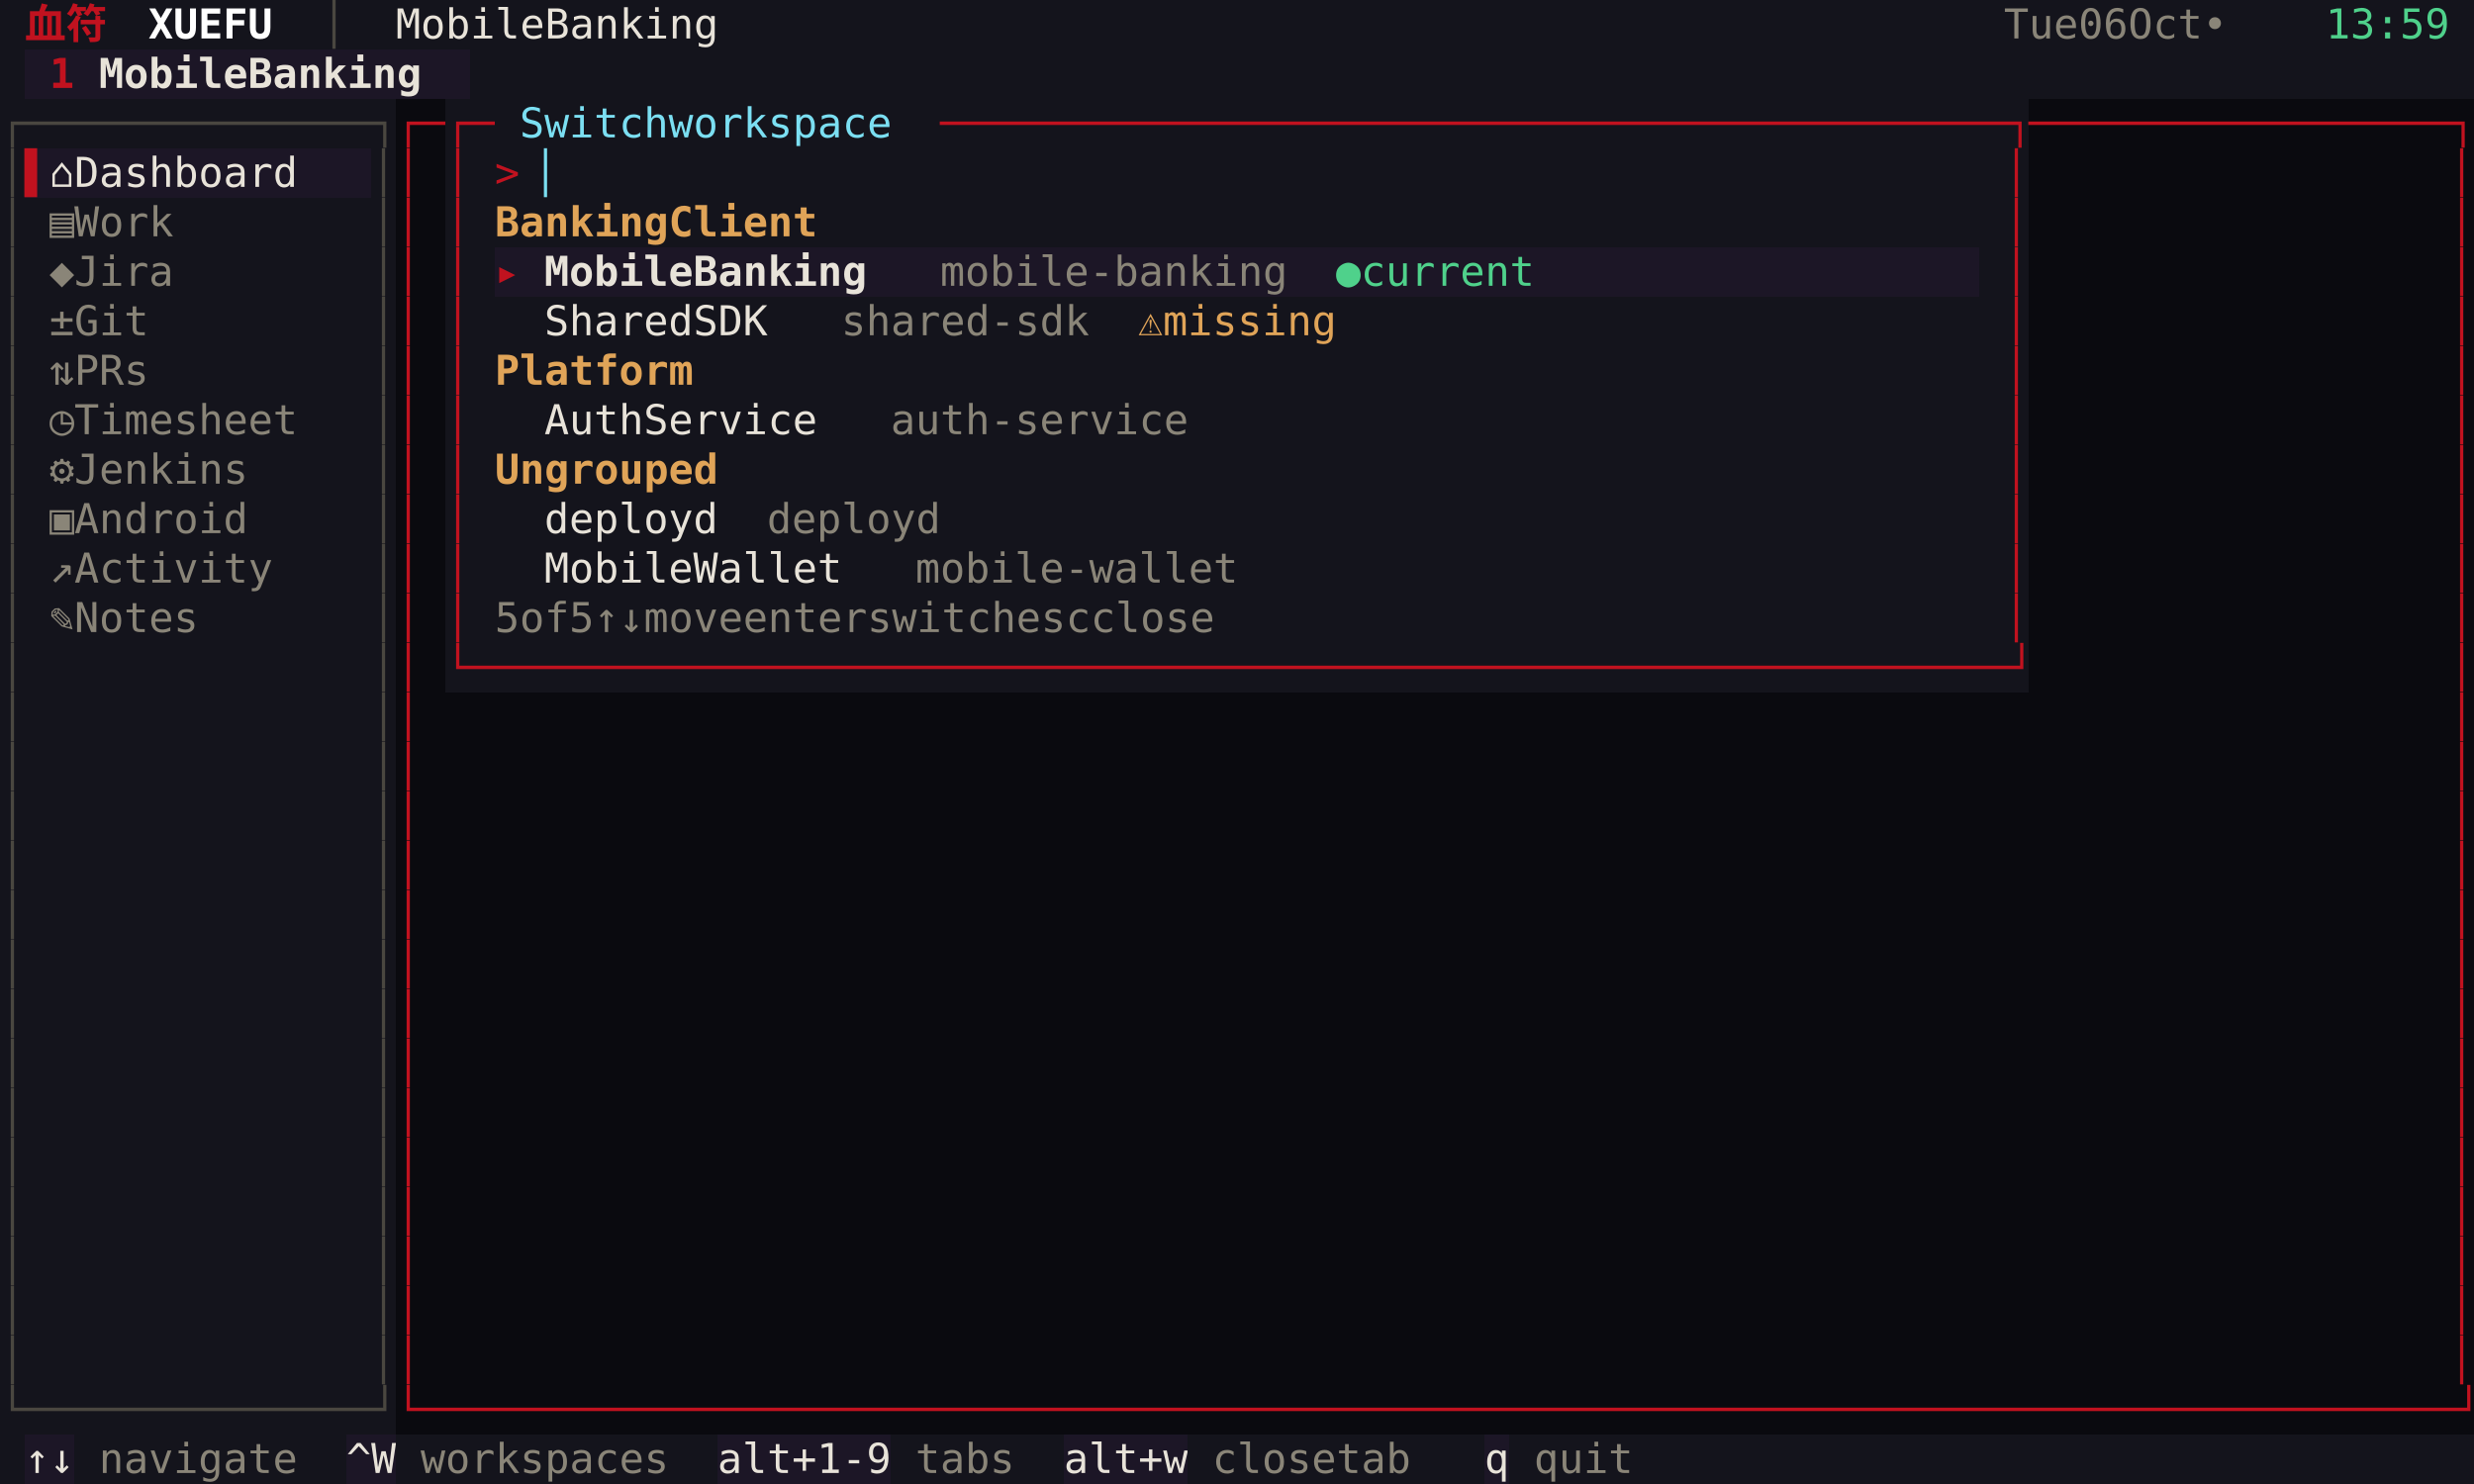
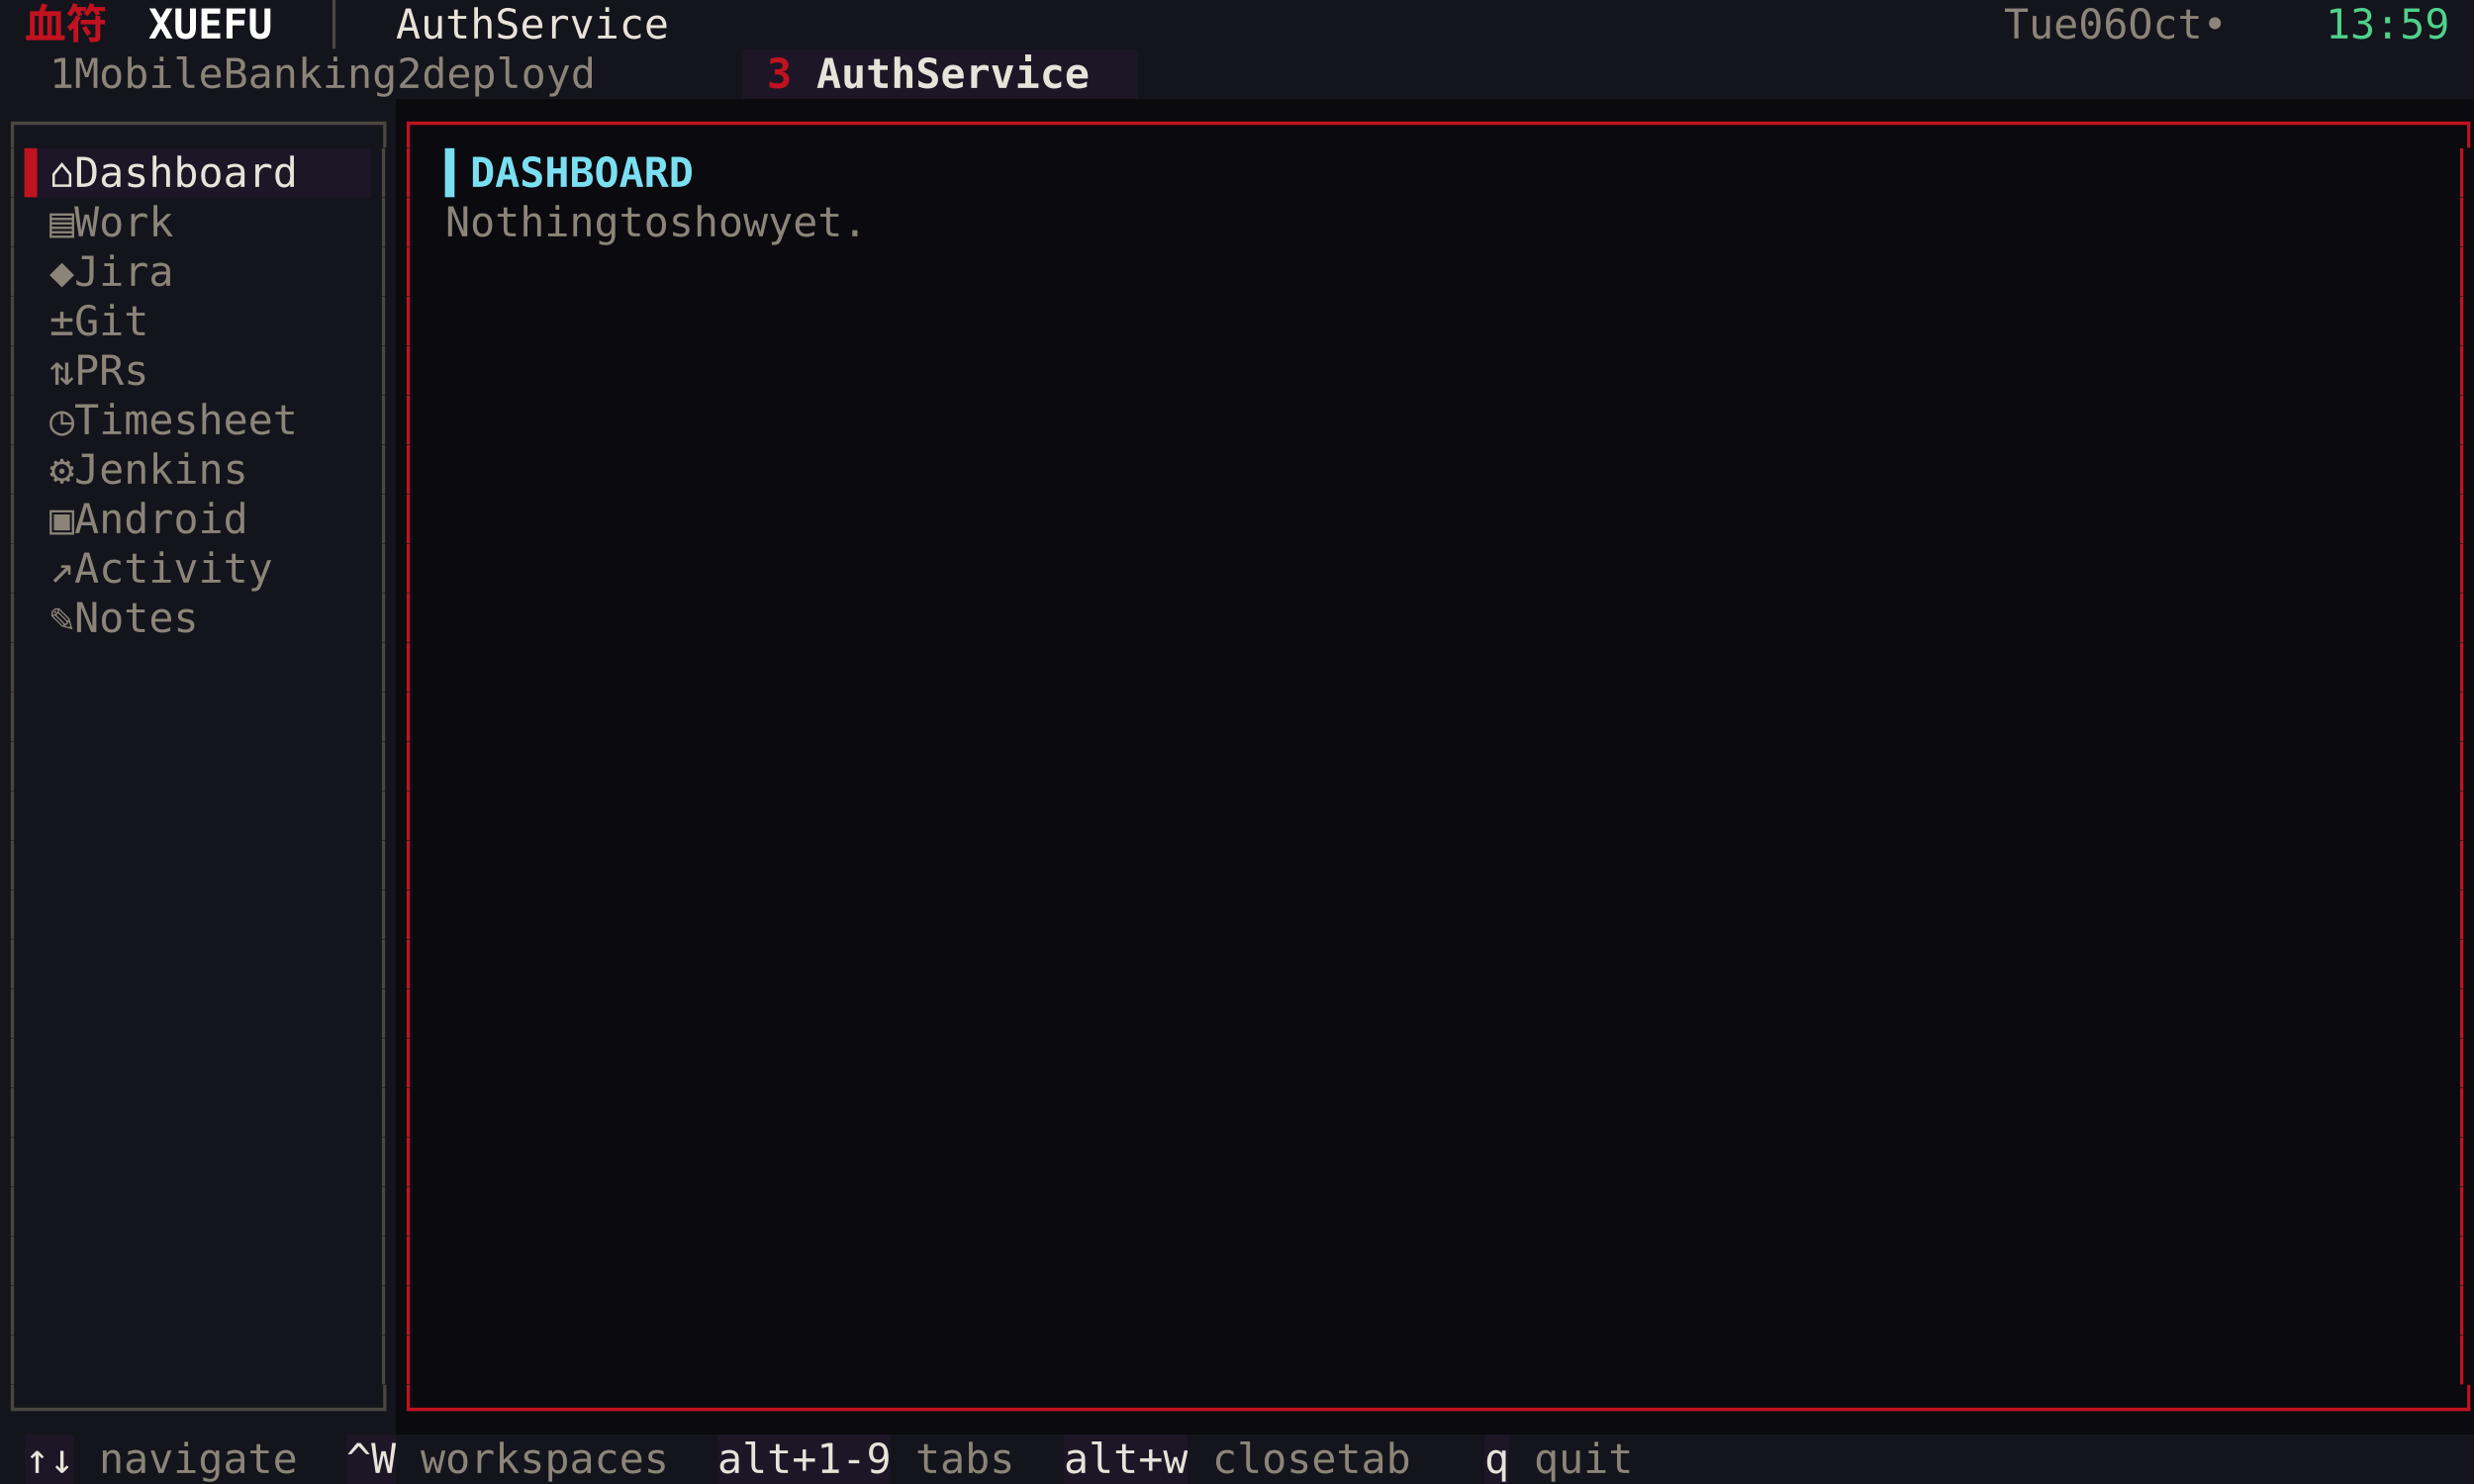
<svg xmlns="http://www.w3.org/2000/svg" width="900" height="540" viewBox="0 0 900 540" font-family="Menlo, 'DejaVu Sans Mono', 'Hiragino Sans GB', 'Noto Sans CJK SC', 'PingFang SC', monospace" font-size="15">
  <rect x="0" y="0" width="9" height="18" fill="#14141c" />
  <rect x="9" y="0" width="36" height="18" fill="#14141c" />
  <text x="9 27" y="14" fill="#c1121f" font-weight="bold">血符</text>
  <rect x="45" y="0" width="54" height="18" fill="#14141c" />
  <text x="54 63 72 81 90" y="14" fill="#ffffff" font-weight="bold">XUEFU</text>
  <rect x="99" y="0" width="45" height="18" fill="#14141c" />
  <text x="117" y="14" fill="#4a4740">│</text>
-   <rect x="144" y="0" width="126" height="18" fill="#14141c" />
-   <text x="144 153 162 171 180 189 207 216 225 234 243 252 261" y="14" fill="#e8e3d9">MobileBanking</text>
-   <rect x="270" y="0" width="459" height="18" fill="#14141c" />
+   <rect x="144" y="0" width="108" height="18" fill="#14141c" />
+   <text x="144 153 162 171 189 198 207 216 225 234 243" y="14" fill="#e8e3d9">AuthService</text>
+   <rect x="252" y="0" width="477" height="18" fill="#14141c" />
  <rect x="729" y="0" width="117" height="18" fill="#14141c" />
  <text x="729 738 747 765 774 792 801 810 828" y="14" fill="#8a8578">Tue06Oct•</text>
  <rect x="846" y="0" width="45" height="18" fill="#14141c" />
  <text x="846 855 864 873 882" y="14" fill="#4fd18b">13:59</text>
  <rect x="891" y="0" width="9" height="18" fill="#14141c" />
  <rect x="0" y="18" width="9" height="18" fill="#14141c" />
-   <rect x="9" y="18" width="27" height="18" fill="#1c1626" />
-   <text x="18" y="32" fill="#c1121f" font-weight="bold">1</text>
-   <rect x="36" y="18" width="135" height="18" fill="#1c1626" />
-   <text x="36 45 54 63 72 81 99 108 117 126 135 144 153" y="32" fill="#e8e3d9" font-weight="bold">MobileBanking</text>
-   <rect x="171" y="18" width="729" height="18" fill="#14141c" />
+   <rect x="9" y="18" width="261" height="18" fill="#14141c" />
+   <text x="18 36 45 54 63 72 81 99 108 117 126 135 144 153 180 198 207 216 225 234 243 252" y="32" fill="#8a8578">1MobileBanking2deployd</text>
+   <rect x="270" y="18" width="27" height="18" fill="#1c1626" />
+   <text x="279" y="32" fill="#c1121f" font-weight="bold">3</text>
+   <rect x="297" y="18" width="117" height="18" fill="#1c1626" />
+   <text x="297 306 315 324 342 351 360 369 378 387 396" y="32" fill="#e8e3d9" font-weight="bold">AuthService</text>
+   <rect x="414" y="18" width="486" height="18" fill="#14141c" />
  <rect x="0" y="36" width="144" height="18" fill="#14141c" />
  <text x="0 9 18 27 36 45 54 63 72 81 90 99 108 117 126 135" y="50" fill="#4a4740">┌──────────────┐</text>
-   <rect x="144" y="36" width="18" height="18" fill="#0a0a0f" />
-   <text x="144 153" y="50" fill="#c1121f">┌─</text>
-   <rect x="162" y="36" width="18" height="18" fill="#14141c" />
-   <text x="162 171" y="50" fill="#c1121f">┌─</text>
-   <rect x="180" y="36" width="162" height="18" fill="#14141c" />
-   <text x="189 198 207 216 225 234 252 261 270 279 288 297 306 315 324" y="50" fill="#7bdff2">Switchworkspace</text>
-   <rect x="342" y="36" width="396" height="18" fill="#14141c" />
-   <text x="342 351 360 369 378 387 396 405 414 423 432 441 450 459 468 477 486 495 504 513 522 531 540 549 558 567 576 585 594 603 612 621 630 639 648 657 666 675 684 693 702 711 720 729" y="50" fill="#c1121f">───────────────────────────────────────────┐</text>
-   <rect x="738" y="36" width="162" height="18" fill="#0a0a0f" />
-   <text x="738 747 756 765 774 783 792 801 810 819 828 837 846 855 864 873 882 891" y="50" fill="#c1121f">─────────────────┐</text>
+   <rect x="144" y="36" width="756" height="18" fill="#0a0a0f" />
+   <text x="144 153 162 171 180 189 198 207 216 225 234 243 252 261 270 279 288 297 306 315 324 333 342 351 360 369 378 387 396 405 414 423 432 441 450 459 468 477 486 495 504 513 522 531 540 549 558 567 576 585 594 603 612 621 630 639 648 657 666 675 684 693 702 711 720 729 738 747 756 765 774 783 792 801 810 819 828 837 846 855 864 873 882 891" y="50" fill="#c1121f">┌──────────────────────────────────────────────────────────────────────────────────┐</text>
  <rect x="0" y="54" width="9" height="18" fill="#14141c" />
  <text x="0" y="68" fill="#4a4740">│</text>
  <rect x="9" y="54" width="9" height="18" fill="#1c1626" />
  <text x="9" y="68" fill="#c1121f">▌</text>
  <rect x="18" y="54" width="99" height="18" fill="#1c1626" />
  <text x="18 36 45 54 63 72 81 90 99 108" y="68" fill="#e8e3d9">⌂Dashboard</text>
  <rect x="117" y="54" width="18" height="18" fill="#1c1626" />
  <rect x="135" y="54" width="9" height="18" fill="#14141c" />
  <text x="135" y="68" fill="#4a4740">│</text>
  <rect x="144" y="54" width="9" height="18" fill="#0a0a0f" />
  <text x="144" y="68" fill="#c1121f">│</text>
  <rect x="153" y="54" width="9" height="18" fill="#0a0a0f" />
-   <rect x="162" y="54" width="9" height="18" fill="#14141c" />
-   <text x="162" y="68" fill="#c1121f">│</text>
-   <rect x="171" y="54" width="9" height="18" fill="#14141c" />
-   <rect x="180" y="54" width="18" height="18" fill="#14141c" />
-   <text x="180" y="68" fill="#c1121f">&gt;</text>
-   <rect x="198" y="54" width="9" height="18" fill="#14141c" />
-   <text x="198" y="68" fill="#7bdff2">▏</text>
-   <rect x="207" y="54" width="522" height="18" fill="#14141c" />
-   <rect x="729" y="54" width="9" height="18" fill="#14141c" />
-   <text x="729" y="68" fill="#c1121f">│</text>
-   <rect x="738" y="54" width="153" height="18" fill="#0a0a0f" />
+   <rect x="162" y="54" width="90" height="18" fill="#0a0a0f" />
+   <text x="162 171 180 189 198 207 216 225 234 243" y="68" fill="#7bdff2" font-weight="bold">▍DASHBOARD</text>
+   <rect x="252" y="54" width="639" height="18" fill="#0a0a0f" />
  <rect x="891" y="54" width="9" height="18" fill="#0a0a0f" />
  <text x="891" y="68" fill="#c1121f">│</text>
  <rect x="0" y="72" width="9" height="18" fill="#14141c" />
  <text x="0" y="86" fill="#4a4740">│</text>
  <rect x="9" y="72" width="9" height="18" fill="#14141c" />
  <rect x="18" y="72" width="54" height="18" fill="#14141c" />
  <text x="18 36 45 54 63" y="86" fill="#8a8578">▤Work</text>
  <rect x="72" y="72" width="63" height="18" fill="#14141c" />
  <rect x="135" y="72" width="9" height="18" fill="#14141c" />
  <text x="135" y="86" fill="#4a4740">│</text>
  <rect x="144" y="72" width="9" height="18" fill="#0a0a0f" />
  <text x="144" y="86" fill="#c1121f">│</text>
  <rect x="153" y="72" width="9" height="18" fill="#0a0a0f" />
-   <rect x="162" y="72" width="9" height="18" fill="#14141c" />
-   <text x="162" y="86" fill="#c1121f">│</text>
-   <rect x="171" y="72" width="9" height="18" fill="#14141c" />
-   <rect x="180" y="72" width="126" height="18" fill="#14141c" />
-   <text x="180 189 198 207 216 225 234 252 261 270 279 288 297" y="86" fill="#e0a458" font-weight="bold">BankingClient</text>
-   <rect x="306" y="72" width="423" height="18" fill="#14141c" />
-   <rect x="729" y="72" width="9" height="18" fill="#14141c" />
-   <text x="729" y="86" fill="#c1121f">│</text>
-   <rect x="738" y="72" width="153" height="18" fill="#0a0a0f" />
+   <rect x="162" y="72" width="180" height="18" fill="#0a0a0f" />
+   <text x="162 171 180 189 198 207 216 234 243 261 270 279 288 306 315 324 333" y="86" fill="#8a8578">Nothingtoshowyet.</text>
+   <rect x="342" y="72" width="549" height="18" fill="#0a0a0f" />
  <rect x="891" y="72" width="9" height="18" fill="#0a0a0f" />
  <text x="891" y="86" fill="#c1121f">│</text>
  <rect x="0" y="90" width="9" height="18" fill="#14141c" />
  <text x="0" y="104" fill="#4a4740">│</text>
  <rect x="9" y="90" width="9" height="18" fill="#14141c" />
  <rect x="18" y="90" width="54" height="18" fill="#14141c" />
  <text x="18 36 45 54 63" y="104" fill="#8a8578">◆Jira</text>
  <rect x="72" y="90" width="63" height="18" fill="#14141c" />
  <rect x="135" y="90" width="9" height="18" fill="#14141c" />
  <text x="135" y="104" fill="#4a4740">│</text>
  <rect x="144" y="90" width="9" height="18" fill="#0a0a0f" />
  <text x="144" y="104" fill="#c1121f">│</text>
-   <rect x="153" y="90" width="9" height="18" fill="#0a0a0f" />
-   <rect x="162" y="90" width="9" height="18" fill="#14141c" />
-   <text x="162" y="104" fill="#c1121f">│</text>
-   <rect x="171" y="90" width="9" height="18" fill="#14141c" />
-   <rect x="180" y="90" width="18" height="18" fill="#1c1626" />
-   <text x="180" y="104" fill="#c1121f">▸</text>
-   <rect x="198" y="90" width="126" height="18" fill="#1c1626" />
-   <text x="198 207 216 225 234 243 261 270 279 288 297 306 315" y="104" fill="#e8e3d9" font-weight="bold">MobileBanking</text>
-   <rect x="324" y="90" width="18" height="18" fill="#1c1626" />
-   <rect x="342" y="90" width="126" height="18" fill="#1c1626" />
-   <text x="342 351 360 369 378 387 396 405 414 423 432 441 450 459" y="104" fill="#8a8578">mobile-banking</text>
-   <rect x="468" y="90" width="99" height="18" fill="#1c1626" />
-   <text x="486 504 513 522 531 540 549 558" y="104" fill="#4fd18b">●current</text>
-   <rect x="567" y="90" width="153" height="18" fill="#1c1626" />
-   <rect x="720" y="90" width="9" height="18" fill="#14141c" />
-   <rect x="729" y="90" width="9" height="18" fill="#14141c" />
-   <text x="729" y="104" fill="#c1121f">│</text>
-   <rect x="738" y="90" width="153" height="18" fill="#0a0a0f" />
+   <rect x="153" y="90" width="738" height="18" fill="#0a0a0f" />
  <rect x="891" y="90" width="9" height="18" fill="#0a0a0f" />
  <text x="891" y="104" fill="#c1121f">│</text>
  <rect x="0" y="108" width="9" height="18" fill="#14141c" />
  <text x="0" y="122" fill="#4a4740">│</text>
  <rect x="9" y="108" width="9" height="18" fill="#14141c" />
  <rect x="18" y="108" width="45" height="18" fill="#14141c" />
  <text x="18 36 45 54" y="122" fill="#8a8578">±Git</text>
  <rect x="63" y="108" width="72" height="18" fill="#14141c" />
  <rect x="135" y="108" width="9" height="18" fill="#14141c" />
  <text x="135" y="122" fill="#4a4740">│</text>
  <rect x="144" y="108" width="9" height="18" fill="#0a0a0f" />
  <text x="144" y="122" fill="#c1121f">│</text>
-   <rect x="153" y="108" width="9" height="18" fill="#0a0a0f" />
-   <rect x="162" y="108" width="9" height="18" fill="#14141c" />
-   <text x="162" y="122" fill="#c1121f">│</text>
-   <rect x="171" y="108" width="9" height="18" fill="#14141c" />
-   <rect x="180" y="108" width="18" height="18" fill="#14141c" />
-   <rect x="198" y="108" width="90" height="18" fill="#14141c" />
-   <text x="198 207 216 225 234 243 261 270 279" y="122" fill="#e8e3d9">SharedSDK</text>
-   <rect x="288" y="108" width="18" height="18" fill="#14141c" />
-   <rect x="306" y="108" width="90" height="18" fill="#14141c" />
-   <text x="306 315 324 333 342 351 360 369 378 387" y="122" fill="#8a8578">shared-sdk</text>
-   <rect x="396" y="108" width="99" height="18" fill="#14141c" />
-   <text x="414 432 441 450 459 468 477 486" y="122" fill="#e0a458">⚠missing</text>
-   <rect x="495" y="108" width="234" height="18" fill="#14141c" />
-   <rect x="729" y="108" width="9" height="18" fill="#14141c" />
-   <text x="729" y="122" fill="#c1121f">│</text>
-   <rect x="738" y="108" width="153" height="18" fill="#0a0a0f" />
+   <rect x="153" y="108" width="738" height="18" fill="#0a0a0f" />
  <rect x="891" y="108" width="9" height="18" fill="#0a0a0f" />
  <text x="891" y="122" fill="#c1121f">│</text>
  <rect x="0" y="126" width="9" height="18" fill="#14141c" />
  <text x="0" y="140" fill="#4a4740">│</text>
  <rect x="9" y="126" width="9" height="18" fill="#14141c" />
  <rect x="18" y="126" width="45" height="18" fill="#14141c" />
  <text x="18 36 45 54" y="140" fill="#8a8578">⇅PRs</text>
  <rect x="63" y="126" width="72" height="18" fill="#14141c" />
  <rect x="135" y="126" width="9" height="18" fill="#14141c" />
  <text x="135" y="140" fill="#4a4740">│</text>
  <rect x="144" y="126" width="9" height="18" fill="#0a0a0f" />
  <text x="144" y="140" fill="#c1121f">│</text>
-   <rect x="153" y="126" width="9" height="18" fill="#0a0a0f" />
-   <rect x="162" y="126" width="9" height="18" fill="#14141c" />
-   <text x="162" y="140" fill="#c1121f">│</text>
-   <rect x="171" y="126" width="9" height="18" fill="#14141c" />
-   <rect x="180" y="126" width="72" height="18" fill="#14141c" />
-   <text x="180 189 198 207 216 225 234 243" y="140" fill="#e0a458" font-weight="bold">Platform</text>
-   <rect x="252" y="126" width="477" height="18" fill="#14141c" />
-   <rect x="729" y="126" width="9" height="18" fill="#14141c" />
-   <text x="729" y="140" fill="#c1121f">│</text>
-   <rect x="738" y="126" width="153" height="18" fill="#0a0a0f" />
+   <rect x="153" y="126" width="738" height="18" fill="#0a0a0f" />
  <rect x="891" y="126" width="9" height="18" fill="#0a0a0f" />
  <text x="891" y="140" fill="#c1121f">│</text>
  <rect x="0" y="144" width="9" height="18" fill="#14141c" />
  <text x="0" y="158" fill="#4a4740">│</text>
  <rect x="9" y="144" width="9" height="18" fill="#14141c" />
  <rect x="18" y="144" width="99" height="18" fill="#14141c" />
  <text x="18 36 45 54 63 72 81 90 99 108" y="158" fill="#8a8578">◷Timesheet</text>
  <rect x="117" y="144" width="18" height="18" fill="#14141c" />
  <rect x="135" y="144" width="9" height="18" fill="#14141c" />
  <text x="135" y="158" fill="#4a4740">│</text>
  <rect x="144" y="144" width="9" height="18" fill="#0a0a0f" />
  <text x="144" y="158" fill="#c1121f">│</text>
-   <rect x="153" y="144" width="9" height="18" fill="#0a0a0f" />
-   <rect x="162" y="144" width="9" height="18" fill="#14141c" />
-   <text x="162" y="158" fill="#c1121f">│</text>
-   <rect x="171" y="144" width="9" height="18" fill="#14141c" />
-   <rect x="180" y="144" width="18" height="18" fill="#14141c" />
-   <rect x="198" y="144" width="108" height="18" fill="#14141c" />
-   <text x="198 207 216 225 243 252 261 270 279 288 297" y="158" fill="#e8e3d9">AuthService</text>
-   <rect x="306" y="144" width="18" height="18" fill="#14141c" />
-   <rect x="324" y="144" width="108" height="18" fill="#14141c" />
-   <text x="324 333 342 351 360 369 378 387 396 405 414 423" y="158" fill="#8a8578">auth-service</text>
-   <rect x="432" y="144" width="297" height="18" fill="#14141c" />
-   <rect x="729" y="144" width="9" height="18" fill="#14141c" />
-   <text x="729" y="158" fill="#c1121f">│</text>
-   <rect x="738" y="144" width="153" height="18" fill="#0a0a0f" />
+   <rect x="153" y="144" width="738" height="18" fill="#0a0a0f" />
  <rect x="891" y="144" width="9" height="18" fill="#0a0a0f" />
  <text x="891" y="158" fill="#c1121f">│</text>
  <rect x="0" y="162" width="9" height="18" fill="#14141c" />
  <text x="0" y="176" fill="#4a4740">│</text>
  <rect x="9" y="162" width="9" height="18" fill="#14141c" />
  <rect x="18" y="162" width="81" height="18" fill="#14141c" />
  <text x="18 36 45 54 63 72 81 90" y="176" fill="#8a8578">⚙Jenkins</text>
  <rect x="99" y="162" width="36" height="18" fill="#14141c" />
  <rect x="135" y="162" width="9" height="18" fill="#14141c" />
  <text x="135" y="176" fill="#4a4740">│</text>
  <rect x="144" y="162" width="9" height="18" fill="#0a0a0f" />
  <text x="144" y="176" fill="#c1121f">│</text>
-   <rect x="153" y="162" width="9" height="18" fill="#0a0a0f" />
-   <rect x="162" y="162" width="9" height="18" fill="#14141c" />
-   <text x="162" y="176" fill="#c1121f">│</text>
-   <rect x="171" y="162" width="9" height="18" fill="#14141c" />
-   <rect x="180" y="162" width="81" height="18" fill="#14141c" />
-   <text x="180 189 198 207 216 225 234 243 252" y="176" fill="#e0a458" font-weight="bold">Ungrouped</text>
-   <rect x="261" y="162" width="468" height="18" fill="#14141c" />
-   <rect x="729" y="162" width="9" height="18" fill="#14141c" />
-   <text x="729" y="176" fill="#c1121f">│</text>
-   <rect x="738" y="162" width="153" height="18" fill="#0a0a0f" />
+   <rect x="153" y="162" width="738" height="18" fill="#0a0a0f" />
  <rect x="891" y="162" width="9" height="18" fill="#0a0a0f" />
  <text x="891" y="176" fill="#c1121f">│</text>
  <rect x="0" y="180" width="9" height="18" fill="#14141c" />
  <text x="0" y="194" fill="#4a4740">│</text>
  <rect x="9" y="180" width="9" height="18" fill="#14141c" />
  <rect x="18" y="180" width="81" height="18" fill="#14141c" />
  <text x="18 36 45 54 63 72 81 90" y="194" fill="#8a8578">▣Android</text>
  <rect x="99" y="180" width="36" height="18" fill="#14141c" />
  <rect x="135" y="180" width="9" height="18" fill="#14141c" />
  <text x="135" y="194" fill="#4a4740">│</text>
  <rect x="144" y="180" width="9" height="18" fill="#0a0a0f" />
  <text x="144" y="194" fill="#c1121f">│</text>
-   <rect x="153" y="180" width="9" height="18" fill="#0a0a0f" />
-   <rect x="162" y="180" width="9" height="18" fill="#14141c" />
-   <text x="162" y="194" fill="#c1121f">│</text>
-   <rect x="171" y="180" width="9" height="18" fill="#14141c" />
-   <rect x="180" y="180" width="18" height="18" fill="#14141c" />
-   <rect x="198" y="180" width="63" height="18" fill="#14141c" />
-   <text x="198 207 216 225 234 243 252" y="194" fill="#e8e3d9">deployd</text>
-   <rect x="261" y="180" width="18" height="18" fill="#14141c" />
-   <rect x="279" y="180" width="63" height="18" fill="#14141c" />
-   <text x="279 288 297 306 315 324 333" y="194" fill="#8a8578">deployd</text>
-   <rect x="342" y="180" width="387" height="18" fill="#14141c" />
-   <rect x="729" y="180" width="9" height="18" fill="#14141c" />
-   <text x="729" y="194" fill="#c1121f">│</text>
-   <rect x="738" y="180" width="153" height="18" fill="#0a0a0f" />
+   <rect x="153" y="180" width="738" height="18" fill="#0a0a0f" />
  <rect x="891" y="180" width="9" height="18" fill="#0a0a0f" />
  <text x="891" y="194" fill="#c1121f">│</text>
  <rect x="0" y="198" width="9" height="18" fill="#14141c" />
  <text x="0" y="212" fill="#4a4740">│</text>
  <rect x="9" y="198" width="9" height="18" fill="#14141c" />
  <rect x="18" y="198" width="90" height="18" fill="#14141c" />
  <text x="18 36 45 54 63 72 81 90 99" y="212" fill="#8a8578">↗Activity</text>
  <rect x="108" y="198" width="27" height="18" fill="#14141c" />
  <rect x="135" y="198" width="9" height="18" fill="#14141c" />
  <text x="135" y="212" fill="#4a4740">│</text>
  <rect x="144" y="198" width="9" height="18" fill="#0a0a0f" />
  <text x="144" y="212" fill="#c1121f">│</text>
-   <rect x="153" y="198" width="9" height="18" fill="#0a0a0f" />
-   <rect x="162" y="198" width="9" height="18" fill="#14141c" />
-   <text x="162" y="212" fill="#c1121f">│</text>
-   <rect x="171" y="198" width="9" height="18" fill="#14141c" />
-   <rect x="180" y="198" width="18" height="18" fill="#14141c" />
-   <rect x="198" y="198" width="117" height="18" fill="#14141c" />
-   <text x="198 207 216 225 234 243 261 270 279 288 297 306" y="212" fill="#e8e3d9">MobileWallet</text>
-   <rect x="315" y="198" width="18" height="18" fill="#14141c" />
-   <rect x="333" y="198" width="117" height="18" fill="#14141c" />
-   <text x="333 342 351 360 369 378 387 396 405 414 423 432 441" y="212" fill="#8a8578">mobile-wallet</text>
-   <rect x="450" y="198" width="279" height="18" fill="#14141c" />
-   <rect x="729" y="198" width="9" height="18" fill="#14141c" />
-   <text x="729" y="212" fill="#c1121f">│</text>
-   <rect x="738" y="198" width="153" height="18" fill="#0a0a0f" />
+   <rect x="153" y="198" width="738" height="18" fill="#0a0a0f" />
  <rect x="891" y="198" width="9" height="18" fill="#0a0a0f" />
  <text x="891" y="212" fill="#c1121f">│</text>
  <rect x="0" y="216" width="9" height="18" fill="#14141c" />
  <text x="0" y="230" fill="#4a4740">│</text>
  <rect x="9" y="216" width="9" height="18" fill="#14141c" />
  <rect x="18" y="216" width="63" height="18" fill="#14141c" />
  <text x="18 36 45 54 63 72" y="230" fill="#8a8578">✎Notes</text>
  <rect x="81" y="216" width="54" height="18" fill="#14141c" />
  <rect x="135" y="216" width="9" height="18" fill="#14141c" />
  <text x="135" y="230" fill="#4a4740">│</text>
  <rect x="144" y="216" width="9" height="18" fill="#0a0a0f" />
  <text x="144" y="230" fill="#c1121f">│</text>
-   <rect x="153" y="216" width="9" height="18" fill="#0a0a0f" />
-   <rect x="162" y="216" width="9" height="18" fill="#14141c" />
-   <text x="162" y="230" fill="#c1121f">│</text>
-   <rect x="171" y="216" width="9" height="18" fill="#14141c" />
-   <rect x="180" y="216" width="369" height="18" fill="#14141c" />
-   <text x="180 198 207 225 261 270 288 297 306 315 342 351 360 369 378 396 405 414 423 432 441 468 477 486 504 513 522 531 540" y="230" fill="#8a8578">5of5↑↓moveenterswitchescclose</text>
-   <rect x="549" y="216" width="180" height="18" fill="#14141c" />
-   <rect x="729" y="216" width="9" height="18" fill="#14141c" />
-   <text x="729" y="230" fill="#c1121f">│</text>
-   <rect x="738" y="216" width="153" height="18" fill="#0a0a0f" />
+   <rect x="153" y="216" width="738" height="18" fill="#0a0a0f" />
  <rect x="891" y="216" width="9" height="18" fill="#0a0a0f" />
  <text x="891" y="230" fill="#c1121f">│</text>
  <rect x="0" y="234" width="9" height="18" fill="#14141c" />
  <text x="0" y="248" fill="#4a4740">│</text>
  <rect x="9" y="234" width="126" height="18" fill="#14141c" />
  <rect x="135" y="234" width="9" height="18" fill="#14141c" />
  <text x="135" y="248" fill="#4a4740">│</text>
  <rect x="144" y="234" width="9" height="18" fill="#0a0a0f" />
  <text x="144" y="248" fill="#c1121f">│</text>
-   <rect x="153" y="234" width="9" height="18" fill="#0a0a0f" />
-   <rect x="162" y="234" width="576" height="18" fill="#14141c" />
-   <text x="162 171 180 189 198 207 216 225 234 243 252 261 270 279 288 297 306 315 324 333 342 351 360 369 378 387 396 405 414 423 432 441 450 459 468 477 486 495 504 513 522 531 540 549 558 567 576 585 594 603 612 621 630 639 648 657 666 675 684 693 702 711 720 729" y="248" fill="#c1121f">└──────────────────────────────────────────────────────────────┘</text>
-   <rect x="738" y="234" width="153" height="18" fill="#0a0a0f" />
+   <rect x="153" y="234" width="738" height="18" fill="#0a0a0f" />
  <rect x="891" y="234" width="9" height="18" fill="#0a0a0f" />
  <text x="891" y="248" fill="#c1121f">│</text>
  <rect x="0" y="252" width="9" height="18" fill="#14141c" />
  <text x="0" y="266" fill="#4a4740">│</text>
  <rect x="9" y="252" width="126" height="18" fill="#14141c" />
  <rect x="135" y="252" width="9" height="18" fill="#14141c" />
  <text x="135" y="266" fill="#4a4740">│</text>
  <rect x="144" y="252" width="9" height="18" fill="#0a0a0f" />
  <text x="144" y="266" fill="#c1121f">│</text>
  <rect x="153" y="252" width="738" height="18" fill="#0a0a0f" />
  <rect x="891" y="252" width="9" height="18" fill="#0a0a0f" />
  <text x="891" y="266" fill="#c1121f">│</text>
  <rect x="0" y="270" width="9" height="18" fill="#14141c" />
  <text x="0" y="284" fill="#4a4740">│</text>
  <rect x="9" y="270" width="126" height="18" fill="#14141c" />
  <rect x="135" y="270" width="9" height="18" fill="#14141c" />
  <text x="135" y="284" fill="#4a4740">│</text>
  <rect x="144" y="270" width="9" height="18" fill="#0a0a0f" />
  <text x="144" y="284" fill="#c1121f">│</text>
  <rect x="153" y="270" width="738" height="18" fill="#0a0a0f" />
  <rect x="891" y="270" width="9" height="18" fill="#0a0a0f" />
  <text x="891" y="284" fill="#c1121f">│</text>
  <rect x="0" y="288" width="9" height="18" fill="#14141c" />
  <text x="0" y="302" fill="#4a4740">│</text>
  <rect x="9" y="288" width="126" height="18" fill="#14141c" />
  <rect x="135" y="288" width="9" height="18" fill="#14141c" />
  <text x="135" y="302" fill="#4a4740">│</text>
  <rect x="144" y="288" width="9" height="18" fill="#0a0a0f" />
  <text x="144" y="302" fill="#c1121f">│</text>
  <rect x="153" y="288" width="738" height="18" fill="#0a0a0f" />
  <rect x="891" y="288" width="9" height="18" fill="#0a0a0f" />
  <text x="891" y="302" fill="#c1121f">│</text>
  <rect x="0" y="306" width="9" height="18" fill="#14141c" />
  <text x="0" y="320" fill="#4a4740">│</text>
  <rect x="9" y="306" width="126" height="18" fill="#14141c" />
  <rect x="135" y="306" width="9" height="18" fill="#14141c" />
  <text x="135" y="320" fill="#4a4740">│</text>
  <rect x="144" y="306" width="9" height="18" fill="#0a0a0f" />
  <text x="144" y="320" fill="#c1121f">│</text>
  <rect x="153" y="306" width="738" height="18" fill="#0a0a0f" />
  <rect x="891" y="306" width="9" height="18" fill="#0a0a0f" />
  <text x="891" y="320" fill="#c1121f">│</text>
  <rect x="0" y="324" width="9" height="18" fill="#14141c" />
  <text x="0" y="338" fill="#4a4740">│</text>
  <rect x="9" y="324" width="126" height="18" fill="#14141c" />
  <rect x="135" y="324" width="9" height="18" fill="#14141c" />
  <text x="135" y="338" fill="#4a4740">│</text>
  <rect x="144" y="324" width="9" height="18" fill="#0a0a0f" />
  <text x="144" y="338" fill="#c1121f">│</text>
  <rect x="153" y="324" width="738" height="18" fill="#0a0a0f" />
  <rect x="891" y="324" width="9" height="18" fill="#0a0a0f" />
  <text x="891" y="338" fill="#c1121f">│</text>
  <rect x="0" y="342" width="9" height="18" fill="#14141c" />
  <text x="0" y="356" fill="#4a4740">│</text>
  <rect x="9" y="342" width="126" height="18" fill="#14141c" />
  <rect x="135" y="342" width="9" height="18" fill="#14141c" />
  <text x="135" y="356" fill="#4a4740">│</text>
  <rect x="144" y="342" width="9" height="18" fill="#0a0a0f" />
  <text x="144" y="356" fill="#c1121f">│</text>
  <rect x="153" y="342" width="738" height="18" fill="#0a0a0f" />
  <rect x="891" y="342" width="9" height="18" fill="#0a0a0f" />
  <text x="891" y="356" fill="#c1121f">│</text>
  <rect x="0" y="360" width="9" height="18" fill="#14141c" />
  <text x="0" y="374" fill="#4a4740">│</text>
  <rect x="9" y="360" width="126" height="18" fill="#14141c" />
  <rect x="135" y="360" width="9" height="18" fill="#14141c" />
  <text x="135" y="374" fill="#4a4740">│</text>
  <rect x="144" y="360" width="9" height="18" fill="#0a0a0f" />
  <text x="144" y="374" fill="#c1121f">│</text>
  <rect x="153" y="360" width="738" height="18" fill="#0a0a0f" />
  <rect x="891" y="360" width="9" height="18" fill="#0a0a0f" />
  <text x="891" y="374" fill="#c1121f">│</text>
  <rect x="0" y="378" width="9" height="18" fill="#14141c" />
  <text x="0" y="392" fill="#4a4740">│</text>
  <rect x="9" y="378" width="126" height="18" fill="#14141c" />
  <rect x="135" y="378" width="9" height="18" fill="#14141c" />
  <text x="135" y="392" fill="#4a4740">│</text>
  <rect x="144" y="378" width="9" height="18" fill="#0a0a0f" />
  <text x="144" y="392" fill="#c1121f">│</text>
  <rect x="153" y="378" width="738" height="18" fill="#0a0a0f" />
  <rect x="891" y="378" width="9" height="18" fill="#0a0a0f" />
  <text x="891" y="392" fill="#c1121f">│</text>
  <rect x="0" y="396" width="9" height="18" fill="#14141c" />
  <text x="0" y="410" fill="#4a4740">│</text>
  <rect x="9" y="396" width="126" height="18" fill="#14141c" />
  <rect x="135" y="396" width="9" height="18" fill="#14141c" />
  <text x="135" y="410" fill="#4a4740">│</text>
  <rect x="144" y="396" width="9" height="18" fill="#0a0a0f" />
  <text x="144" y="410" fill="#c1121f">│</text>
  <rect x="153" y="396" width="738" height="18" fill="#0a0a0f" />
  <rect x="891" y="396" width="9" height="18" fill="#0a0a0f" />
  <text x="891" y="410" fill="#c1121f">│</text>
  <rect x="0" y="414" width="9" height="18" fill="#14141c" />
  <text x="0" y="428" fill="#4a4740">│</text>
  <rect x="9" y="414" width="126" height="18" fill="#14141c" />
  <rect x="135" y="414" width="9" height="18" fill="#14141c" />
  <text x="135" y="428" fill="#4a4740">│</text>
  <rect x="144" y="414" width="9" height="18" fill="#0a0a0f" />
  <text x="144" y="428" fill="#c1121f">│</text>
  <rect x="153" y="414" width="738" height="18" fill="#0a0a0f" />
  <rect x="891" y="414" width="9" height="18" fill="#0a0a0f" />
  <text x="891" y="428" fill="#c1121f">│</text>
  <rect x="0" y="432" width="9" height="18" fill="#14141c" />
  <text x="0" y="446" fill="#4a4740">│</text>
  <rect x="9" y="432" width="126" height="18" fill="#14141c" />
  <rect x="135" y="432" width="9" height="18" fill="#14141c" />
  <text x="135" y="446" fill="#4a4740">│</text>
  <rect x="144" y="432" width="9" height="18" fill="#0a0a0f" />
  <text x="144" y="446" fill="#c1121f">│</text>
  <rect x="153" y="432" width="738" height="18" fill="#0a0a0f" />
  <rect x="891" y="432" width="9" height="18" fill="#0a0a0f" />
  <text x="891" y="446" fill="#c1121f">│</text>
  <rect x="0" y="450" width="9" height="18" fill="#14141c" />
  <text x="0" y="464" fill="#4a4740">│</text>
  <rect x="9" y="450" width="126" height="18" fill="#14141c" />
  <rect x="135" y="450" width="9" height="18" fill="#14141c" />
  <text x="135" y="464" fill="#4a4740">│</text>
  <rect x="144" y="450" width="9" height="18" fill="#0a0a0f" />
  <text x="144" y="464" fill="#c1121f">│</text>
  <rect x="153" y="450" width="738" height="18" fill="#0a0a0f" />
  <rect x="891" y="450" width="9" height="18" fill="#0a0a0f" />
  <text x="891" y="464" fill="#c1121f">│</text>
  <rect x="0" y="468" width="9" height="18" fill="#14141c" />
  <text x="0" y="482" fill="#4a4740">│</text>
  <rect x="9" y="468" width="126" height="18" fill="#14141c" />
  <rect x="135" y="468" width="9" height="18" fill="#14141c" />
  <text x="135" y="482" fill="#4a4740">│</text>
  <rect x="144" y="468" width="9" height="18" fill="#0a0a0f" />
  <text x="144" y="482" fill="#c1121f">│</text>
  <rect x="153" y="468" width="738" height="18" fill="#0a0a0f" />
  <rect x="891" y="468" width="9" height="18" fill="#0a0a0f" />
  <text x="891" y="482" fill="#c1121f">│</text>
  <rect x="0" y="486" width="9" height="18" fill="#14141c" />
  <text x="0" y="500" fill="#4a4740">│</text>
  <rect x="9" y="486" width="126" height="18" fill="#14141c" />
  <rect x="135" y="486" width="9" height="18" fill="#14141c" />
  <text x="135" y="500" fill="#4a4740">│</text>
  <rect x="144" y="486" width="9" height="18" fill="#0a0a0f" />
  <text x="144" y="500" fill="#c1121f">│</text>
  <rect x="153" y="486" width="738" height="18" fill="#0a0a0f" />
  <rect x="891" y="486" width="9" height="18" fill="#0a0a0f" />
  <text x="891" y="500" fill="#c1121f">│</text>
  <rect x="0" y="504" width="144" height="18" fill="#14141c" />
  <text x="0 9 18 27 36 45 54 63 72 81 90 99 108 117 126 135" y="518" fill="#4a4740">└──────────────┘</text>
  <rect x="144" y="504" width="756" height="18" fill="#0a0a0f" />
  <text x="144 153 162 171 180 189 198 207 216 225 234 243 252 261 270 279 288 297 306 315 324 333 342 351 360 369 378 387 396 405 414 423 432 441 450 459 468 477 486 495 504 513 522 531 540 549 558 567 576 585 594 603 612 621 630 639 648 657 666 675 684 693 702 711 720 729 738 747 756 765 774 783 792 801 810 819 828 837 846 855 864 873 882 891" y="518" fill="#c1121f">└──────────────────────────────────────────────────────────────────────────────────┘</text>
  <rect x="0" y="522" width="9" height="18" fill="#14141c" />
  <rect x="9" y="522" width="18" height="18" fill="#1c1626" />
  <text x="9 18" y="536" fill="#e8e3d9">↑↓</text>
  <rect x="27" y="522" width="99" height="18" fill="#14141c" />
  <text x="36 45 54 63 72 81 90 99" y="536" fill="#8a8578">navigate</text>
  <rect x="126" y="522" width="18" height="18" fill="#1c1626" />
  <text x="126 135" y="536" fill="#e8e3d9">^W</text>
  <rect x="144" y="522" width="117" height="18" fill="#14141c" />
  <text x="153 162 171 180 189 198 207 216 225 234" y="536" fill="#8a8578">workspaces</text>
  <rect x="261" y="522" width="63" height="18" fill="#1c1626" />
  <text x="261 270 279 288 297 306 315" y="536" fill="#e8e3d9">alt+1-9</text>
  <rect x="324" y="522" width="63" height="18" fill="#14141c" />
  <text x="333 342 351 360" y="536" fill="#8a8578">tabs</text>
  <rect x="387" y="522" width="45" height="18" fill="#1c1626" />
  <text x="387 396 405 414 423" y="536" fill="#e8e3d9">alt+w</text>
  <rect x="432" y="522" width="108" height="18" fill="#14141c" />
  <text x="441 450 459 468 477 495 504 513" y="536" fill="#8a8578">closetab</text>
  <rect x="540" y="522" width="9" height="18" fill="#1c1626" />
  <text x="540" y="536" fill="#e8e3d9">q</text>
  <rect x="549" y="522" width="63" height="18" fill="#14141c" />
  <text x="558 567 576 585" y="536" fill="#8a8578">quit</text>
  <rect x="612" y="522" width="288" height="18" fill="#14141c" />
</svg>
